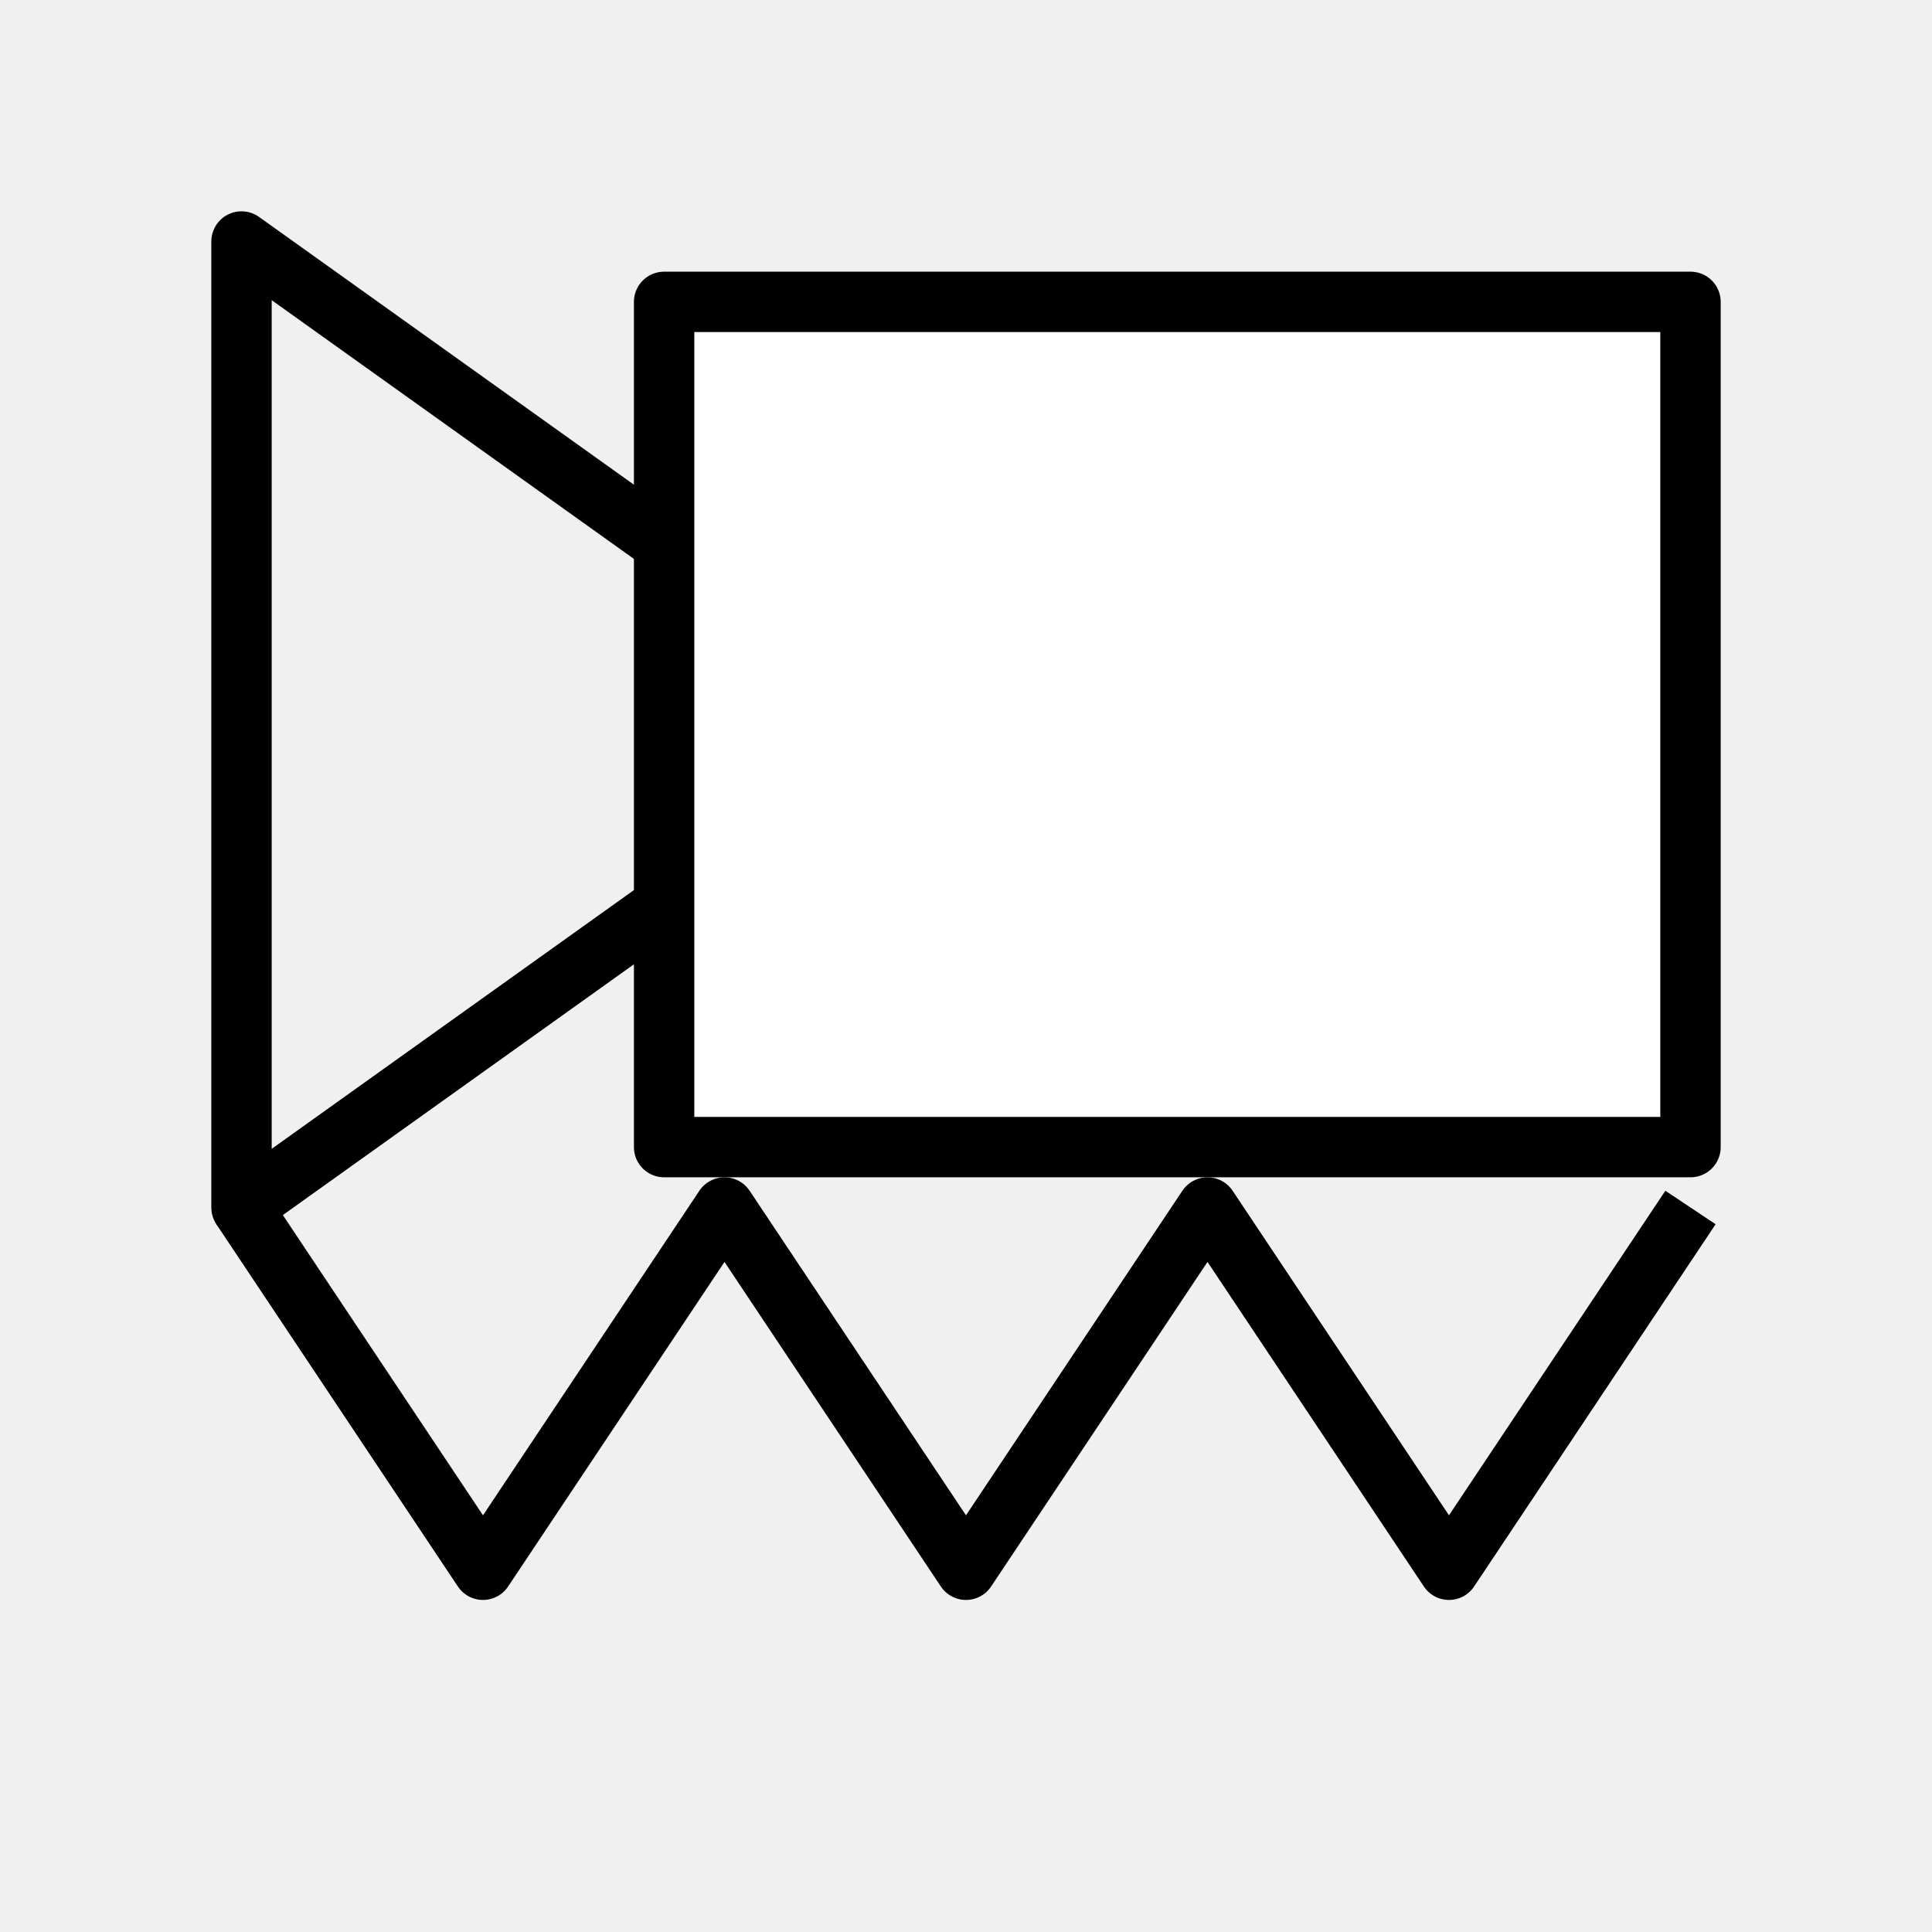
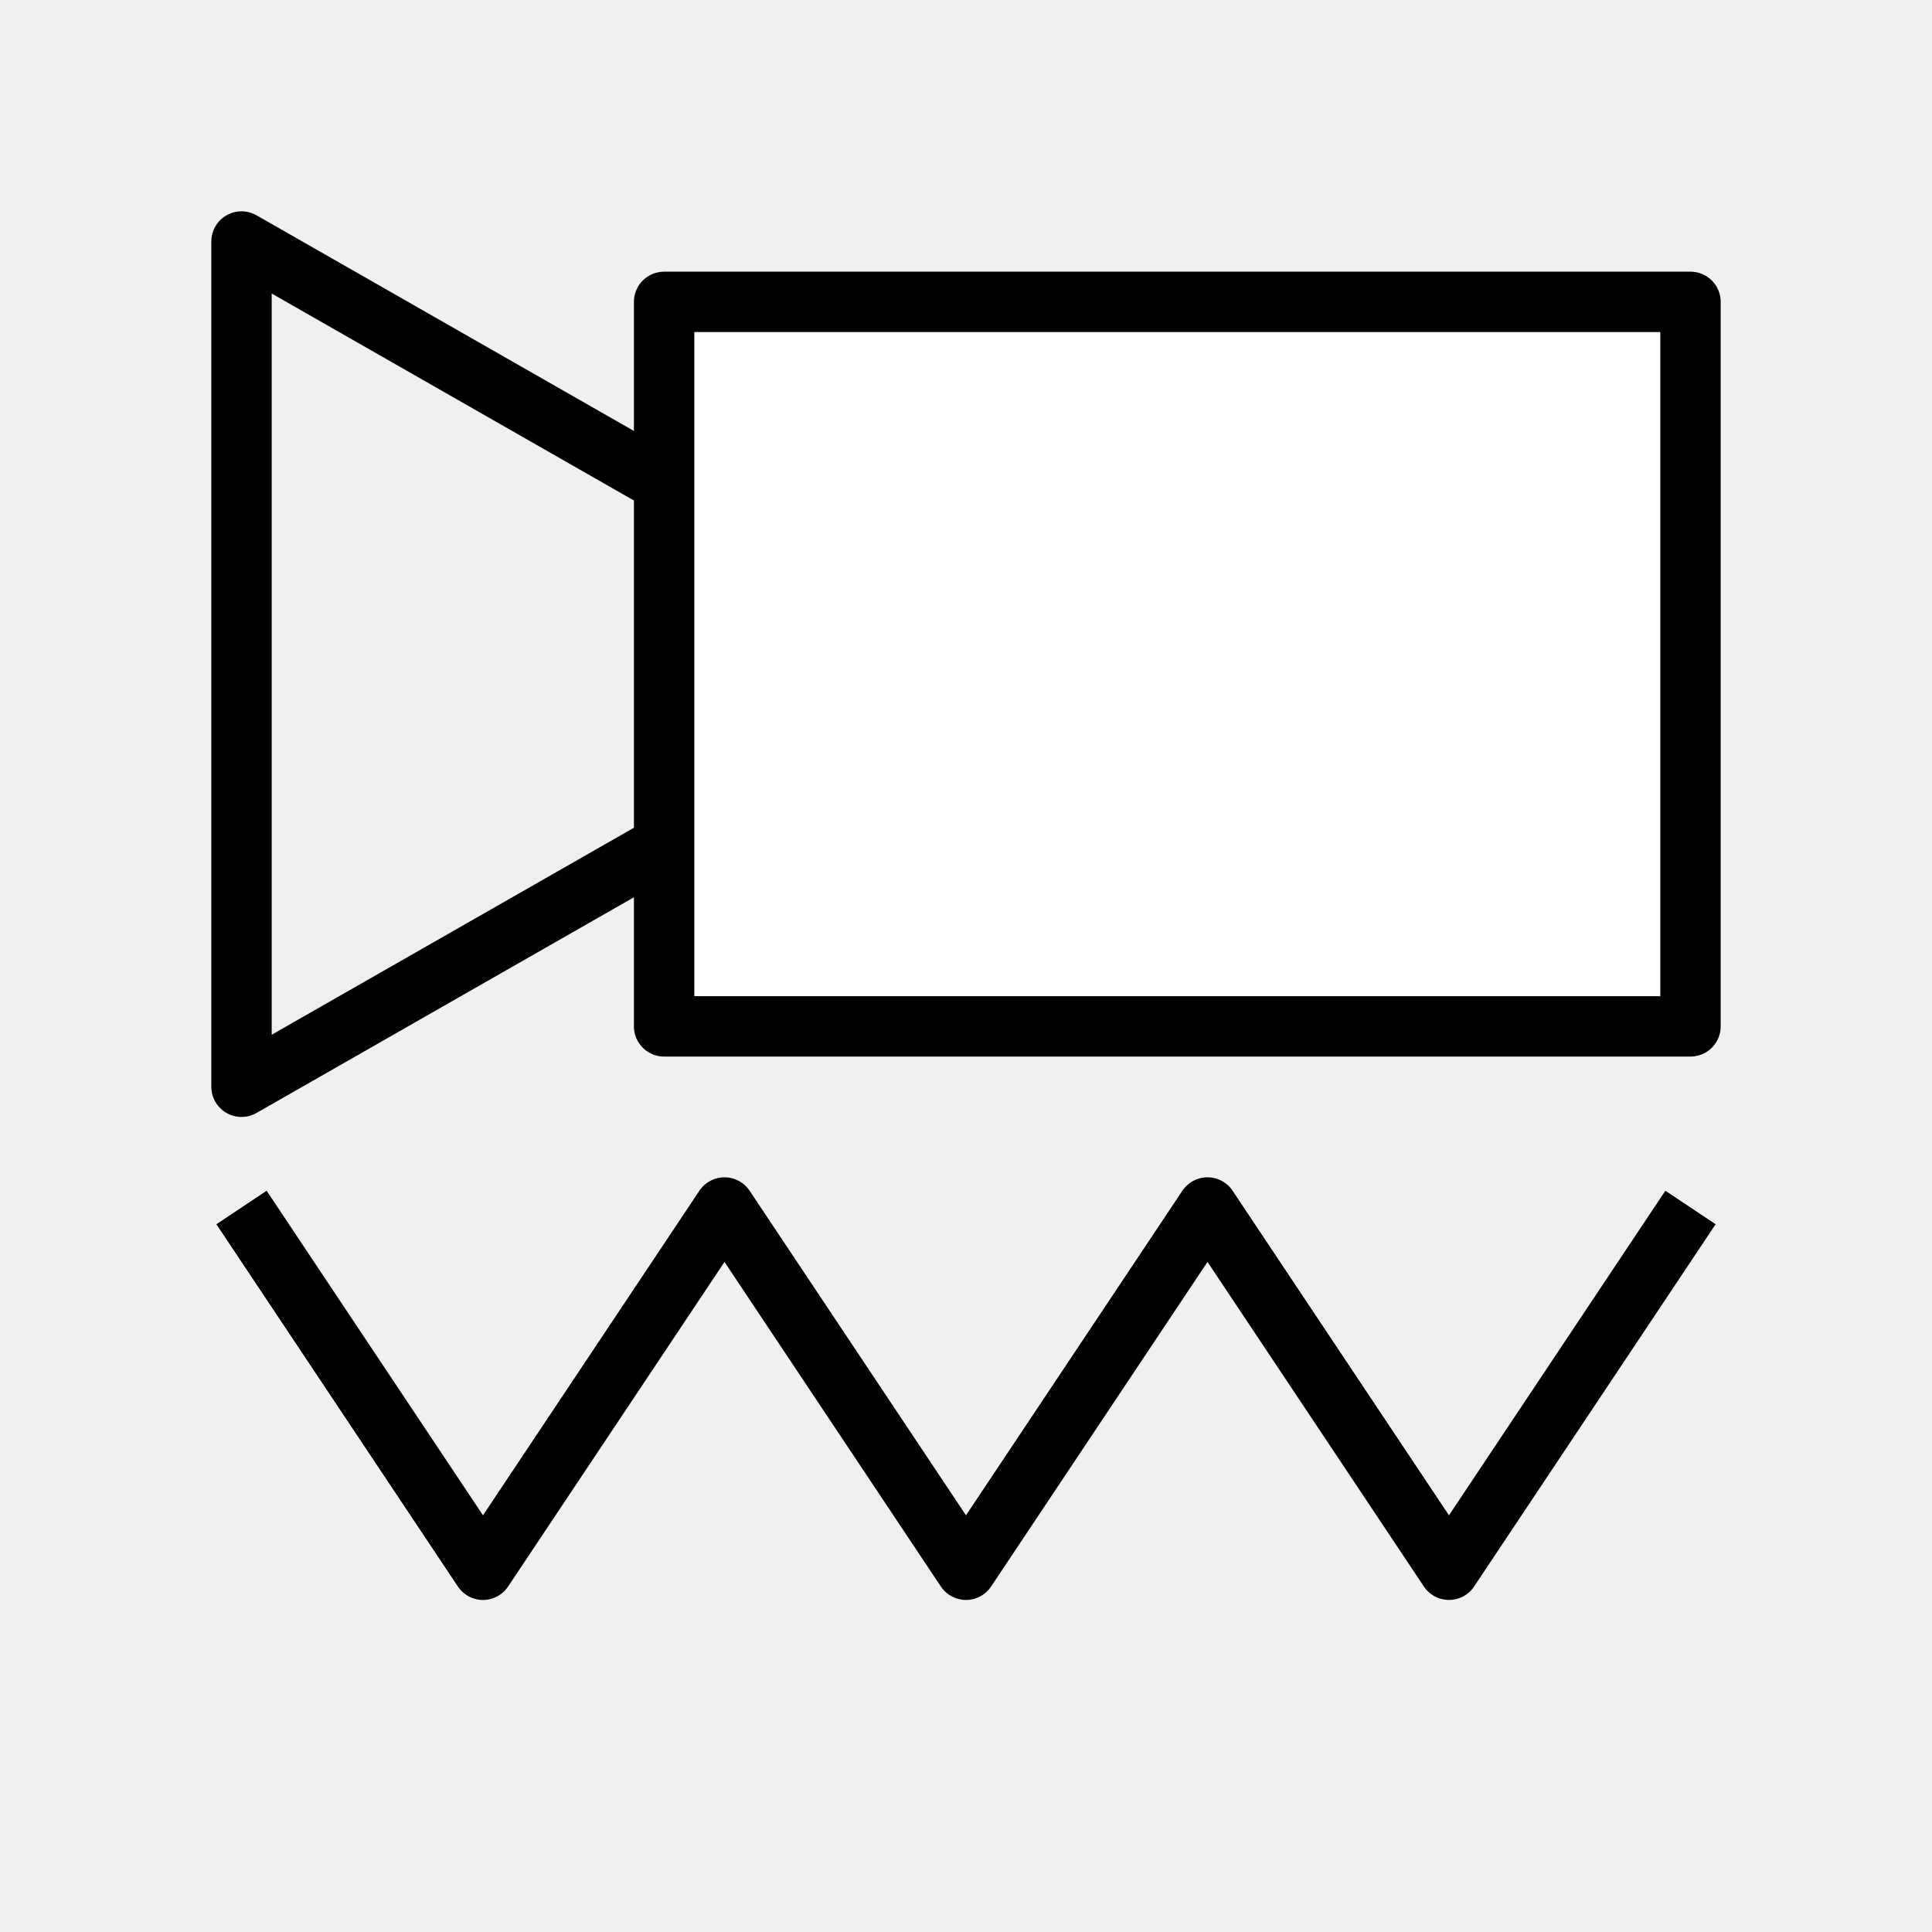
<svg xmlns="http://www.w3.org/2000/svg" viewBox="0 0 90.709 90.709" width="64" height="64" role="img" aria-labelledby="ez-title ez-desc">
-   <rect x="31.181" y="14.173" width="48.189" height="39.685" fill="#ffffff" stroke="#000000" stroke-width="2.835" stroke-linecap="butt" stroke-linejoin="round" />
-   <polyline points="31.181,25.512 11.339,11.339 11.339,56.693 31.181,42.52" fill="none" stroke="#000000" stroke-width="2.835" stroke-linecap="butt" stroke-linejoin="round" />
+   <rect x="31.181" y="14.173" width="48.189" height="34.016" fill="#ffffff" stroke="#000000" stroke-width="2.835" stroke-linecap="butt" stroke-linejoin="round" />
+   <polyline points="31.181,22.677 11.339,11.339 11.339,51.024 31.181,39.685" fill="none" stroke="#000000" stroke-width="2.835" stroke-linecap="butt" stroke-linejoin="round" />
  <polyline points="11.339,56.693 22.677,73.701 34.016,56.693 45.354,73.701 56.693,56.693 68.031,73.701 79.37,56.693" fill="none" stroke="#000000" stroke-width="2.835" stroke-linecap="butt" stroke-linejoin="round" />
</svg>
